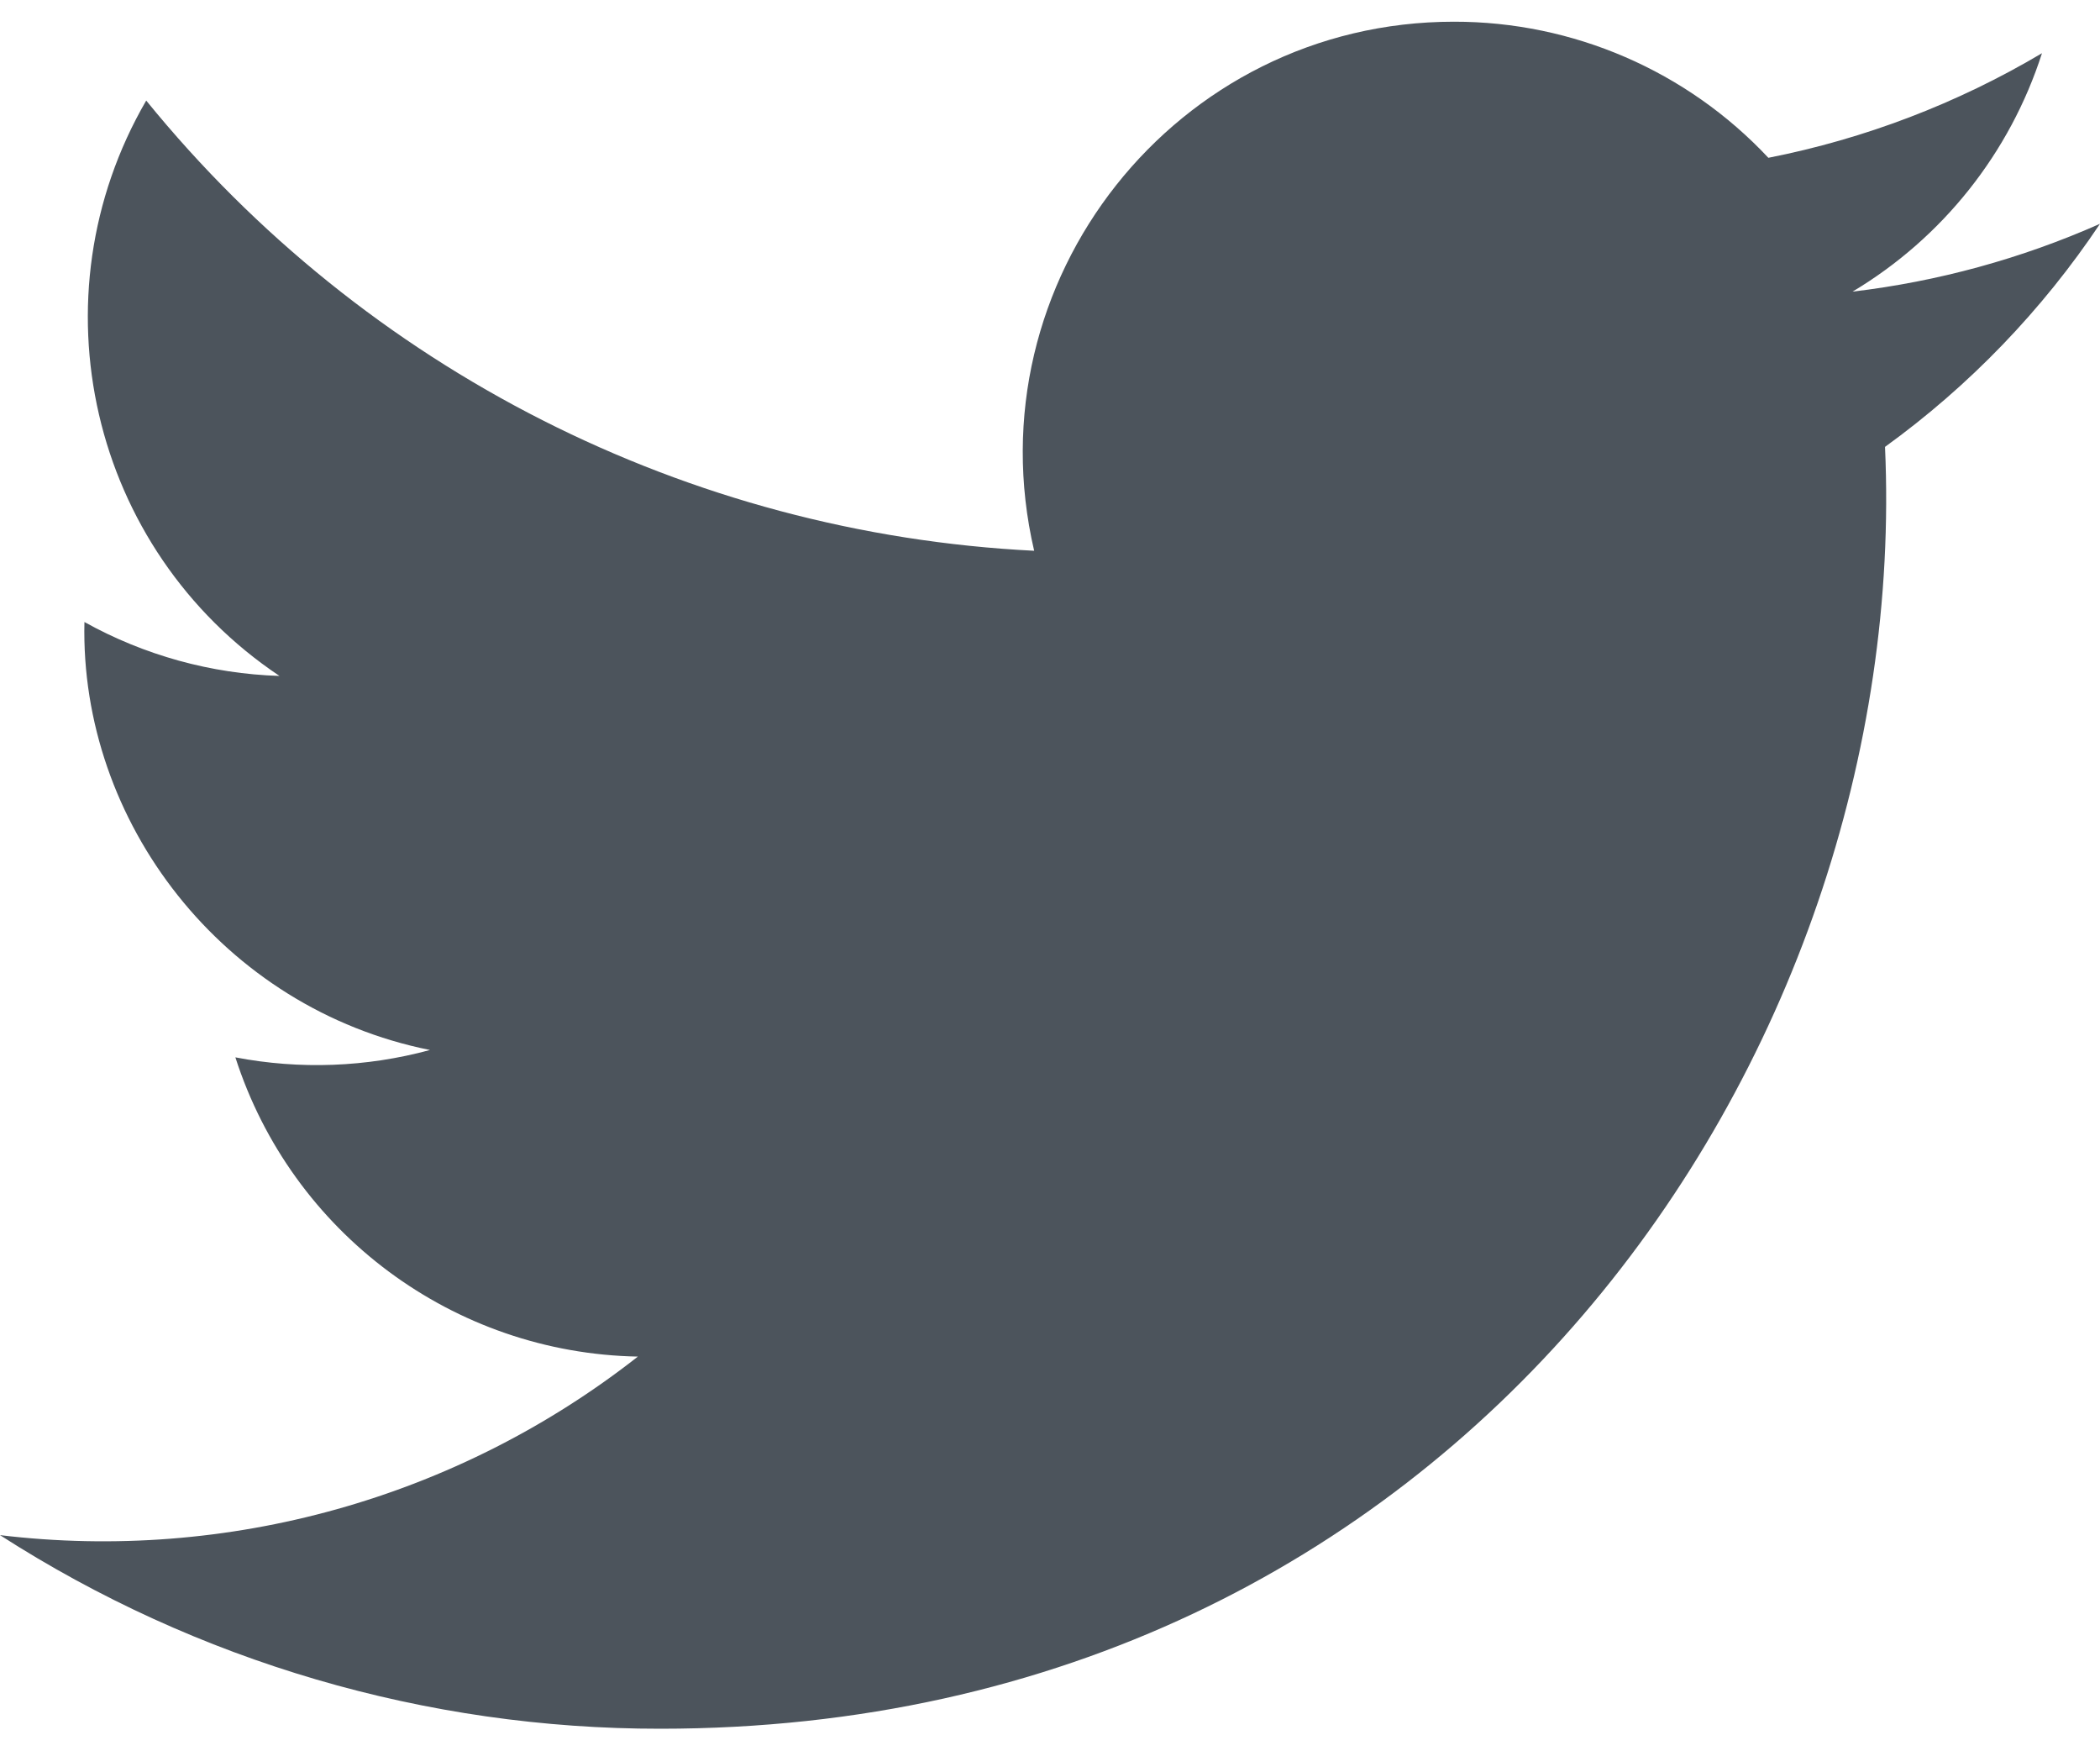
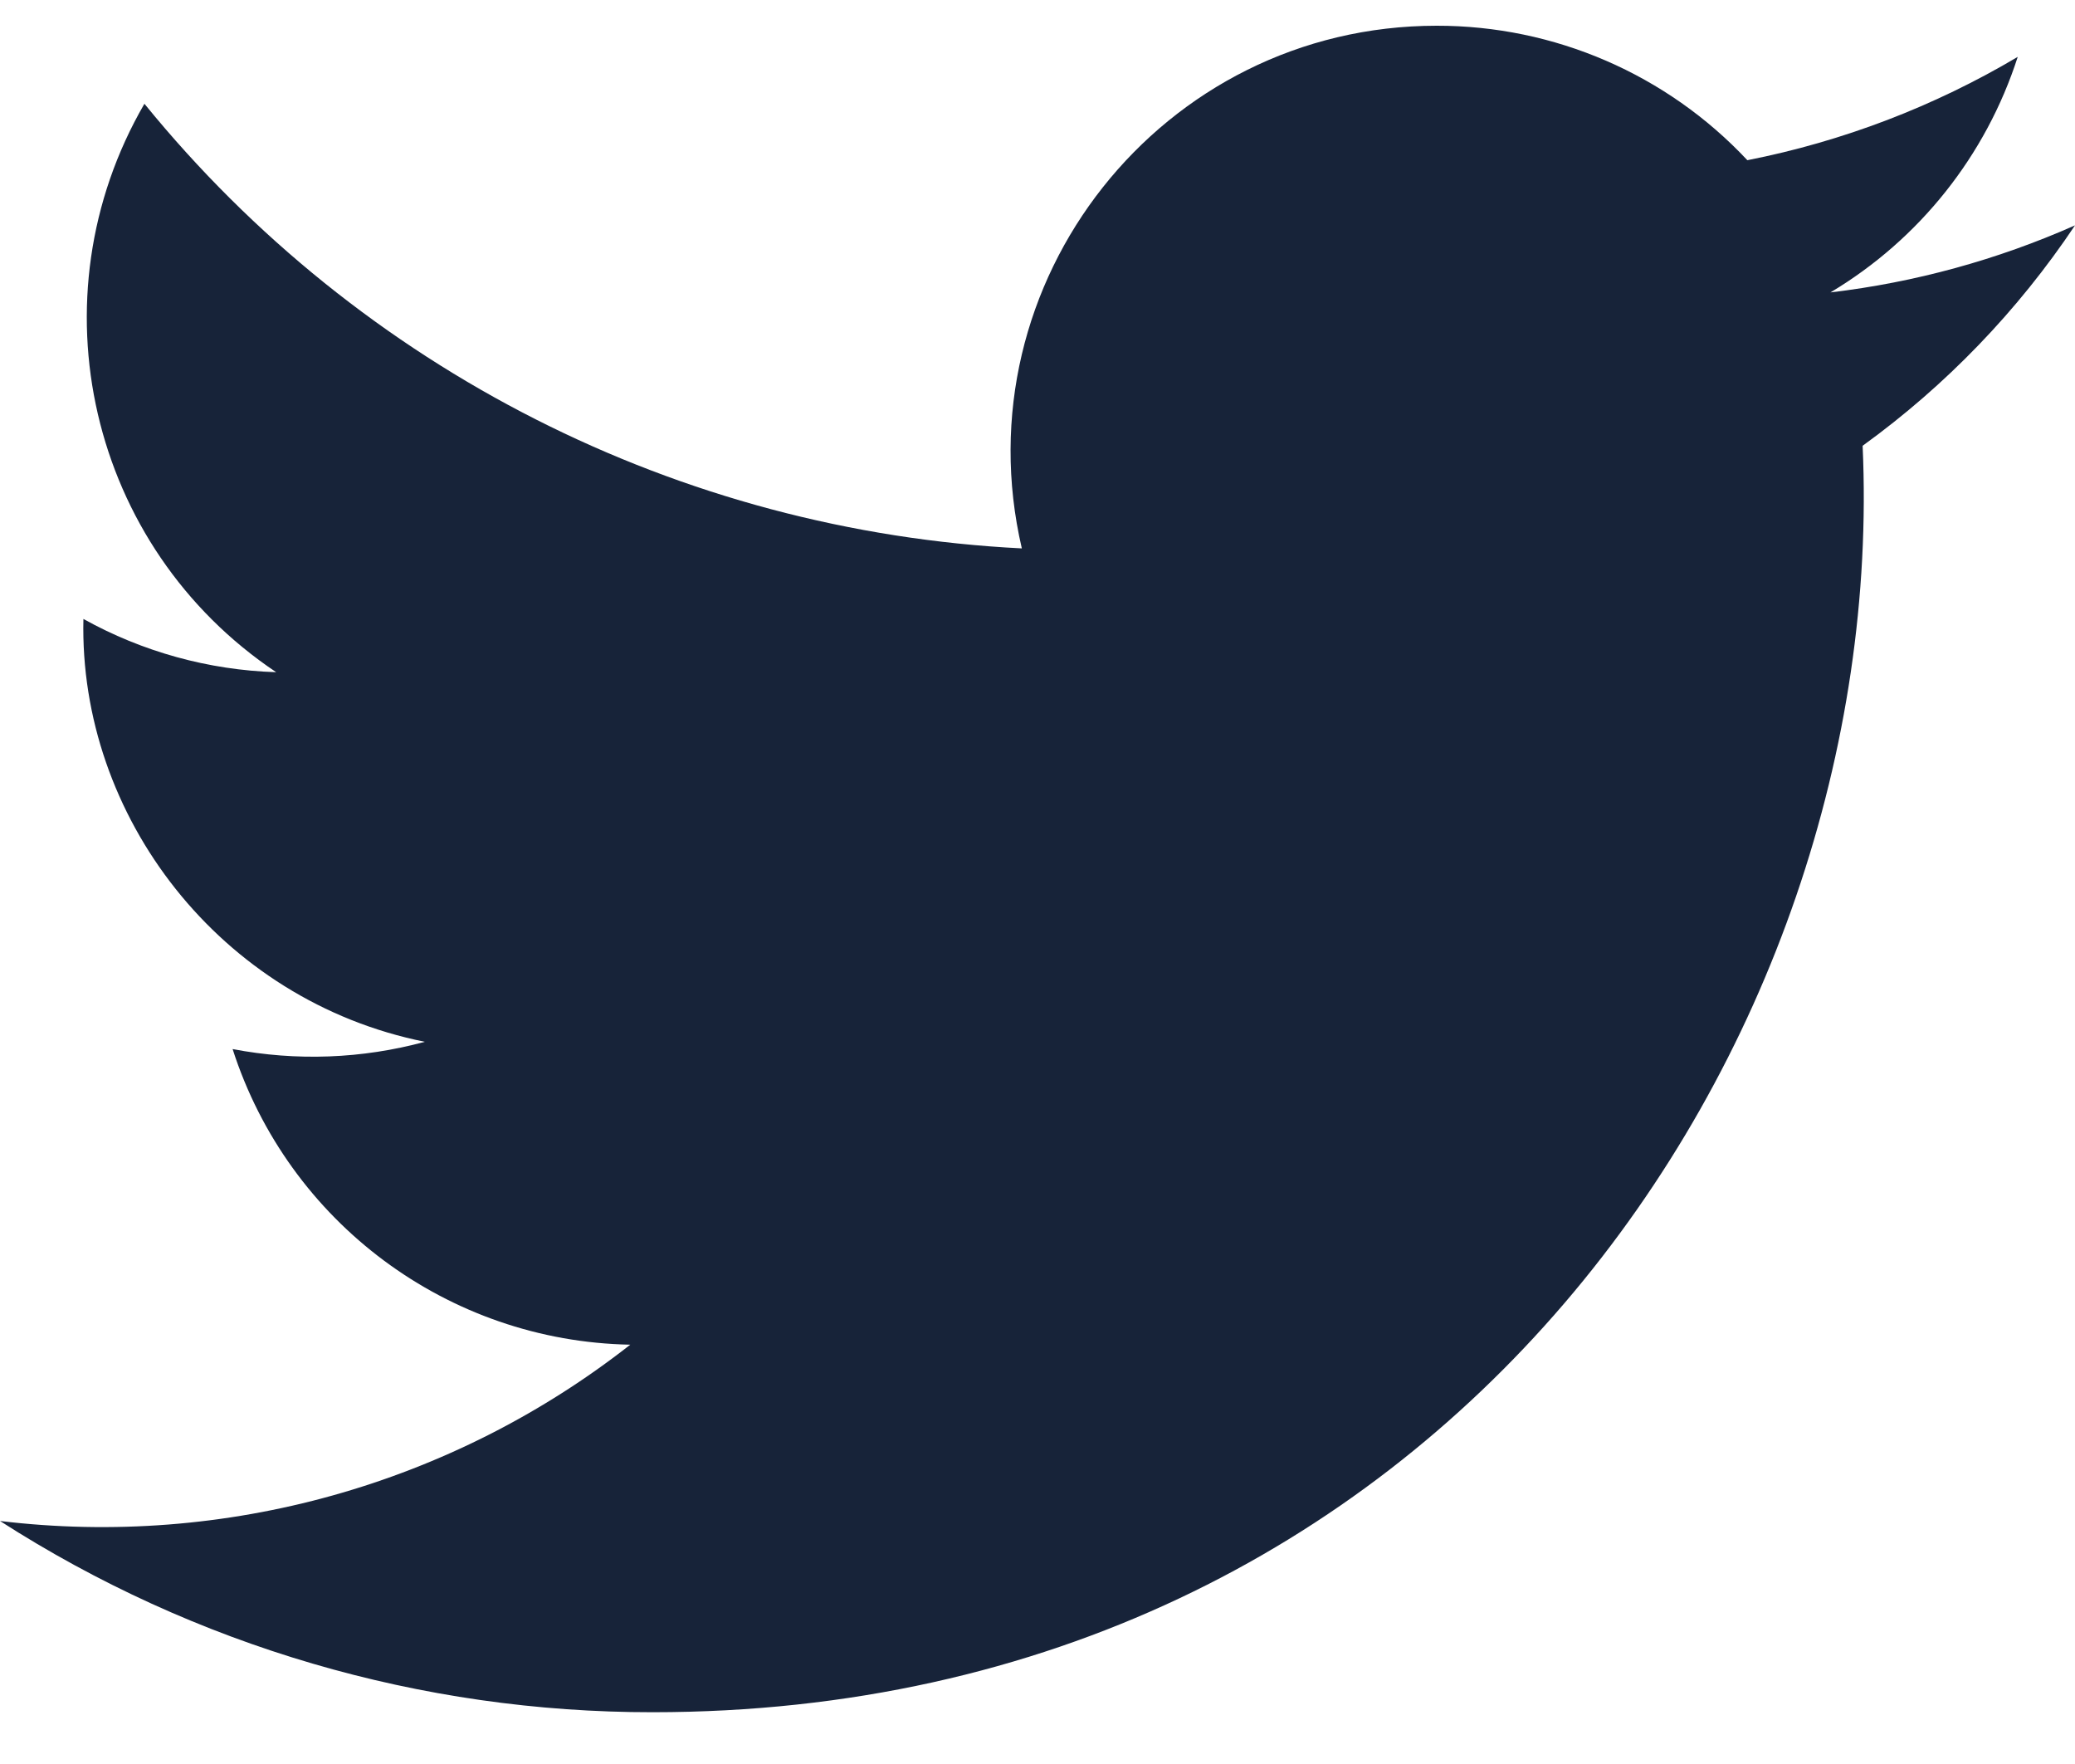
- <svg xmlns="http://www.w3.org/2000/svg" width="24" height="20">
-   <path d="M24 2.557a9.83 9.83 0 01-2.828.775A4.932 4.932 0 0023.337.608a9.864 9.864 0 01-3.127 1.195A4.916 4.916 0 0016.616.248c-3.179 0-5.515 2.966-4.797 6.045A13.978 13.978 0 011.671 1.149a4.93 4.93 0 001.523 6.574 4.903 4.903 0 01-2.229-.616c-.054 2.281 1.581 4.415 3.949 4.89a4.935 4.935 0 01-2.224.084 4.928 4.928 0 004.6 3.419A9.9 9.9 0 010 17.54a13.94 13.94 0 007.548 2.212c9.142 0 14.307-7.721 13.995-14.646A10.025 10.025 0 0024 2.557z" fill="#4C545C" fill-rule="nonzero" />
+ <svg xmlns="http://www.w3.org/2000/svg" width="20" height="17">
+   <path d="M20 2.172a8.192 8.192 0 0 1-2.357.646 4.11 4.11 0 0 0 1.805-2.27 8.22 8.22 0 0 1-2.606.996A4.096 4.096 0 0 0 13.847.248c-2.65 0-4.596 2.472-3.998 5.037A11.648 11.648 0 0 1 1.392 1a4.109 4.109 0 0 0 1.27 5.478 4.086 4.086 0 0 1-1.858-.513c-.045 1.9 1.318 3.679 3.291 4.075a4.113 4.113 0 0 1-1.853.07 4.106 4.106 0 0 0 3.833 2.849A8.25 8.25 0 0 1 0 14.658a11.616 11.616 0 0 0 6.29 1.843c7.618 0 11.923-6.434 11.663-12.205A8.354 8.354 0 0 0 20 2.172Z" fill="#172339" />
</svg>
